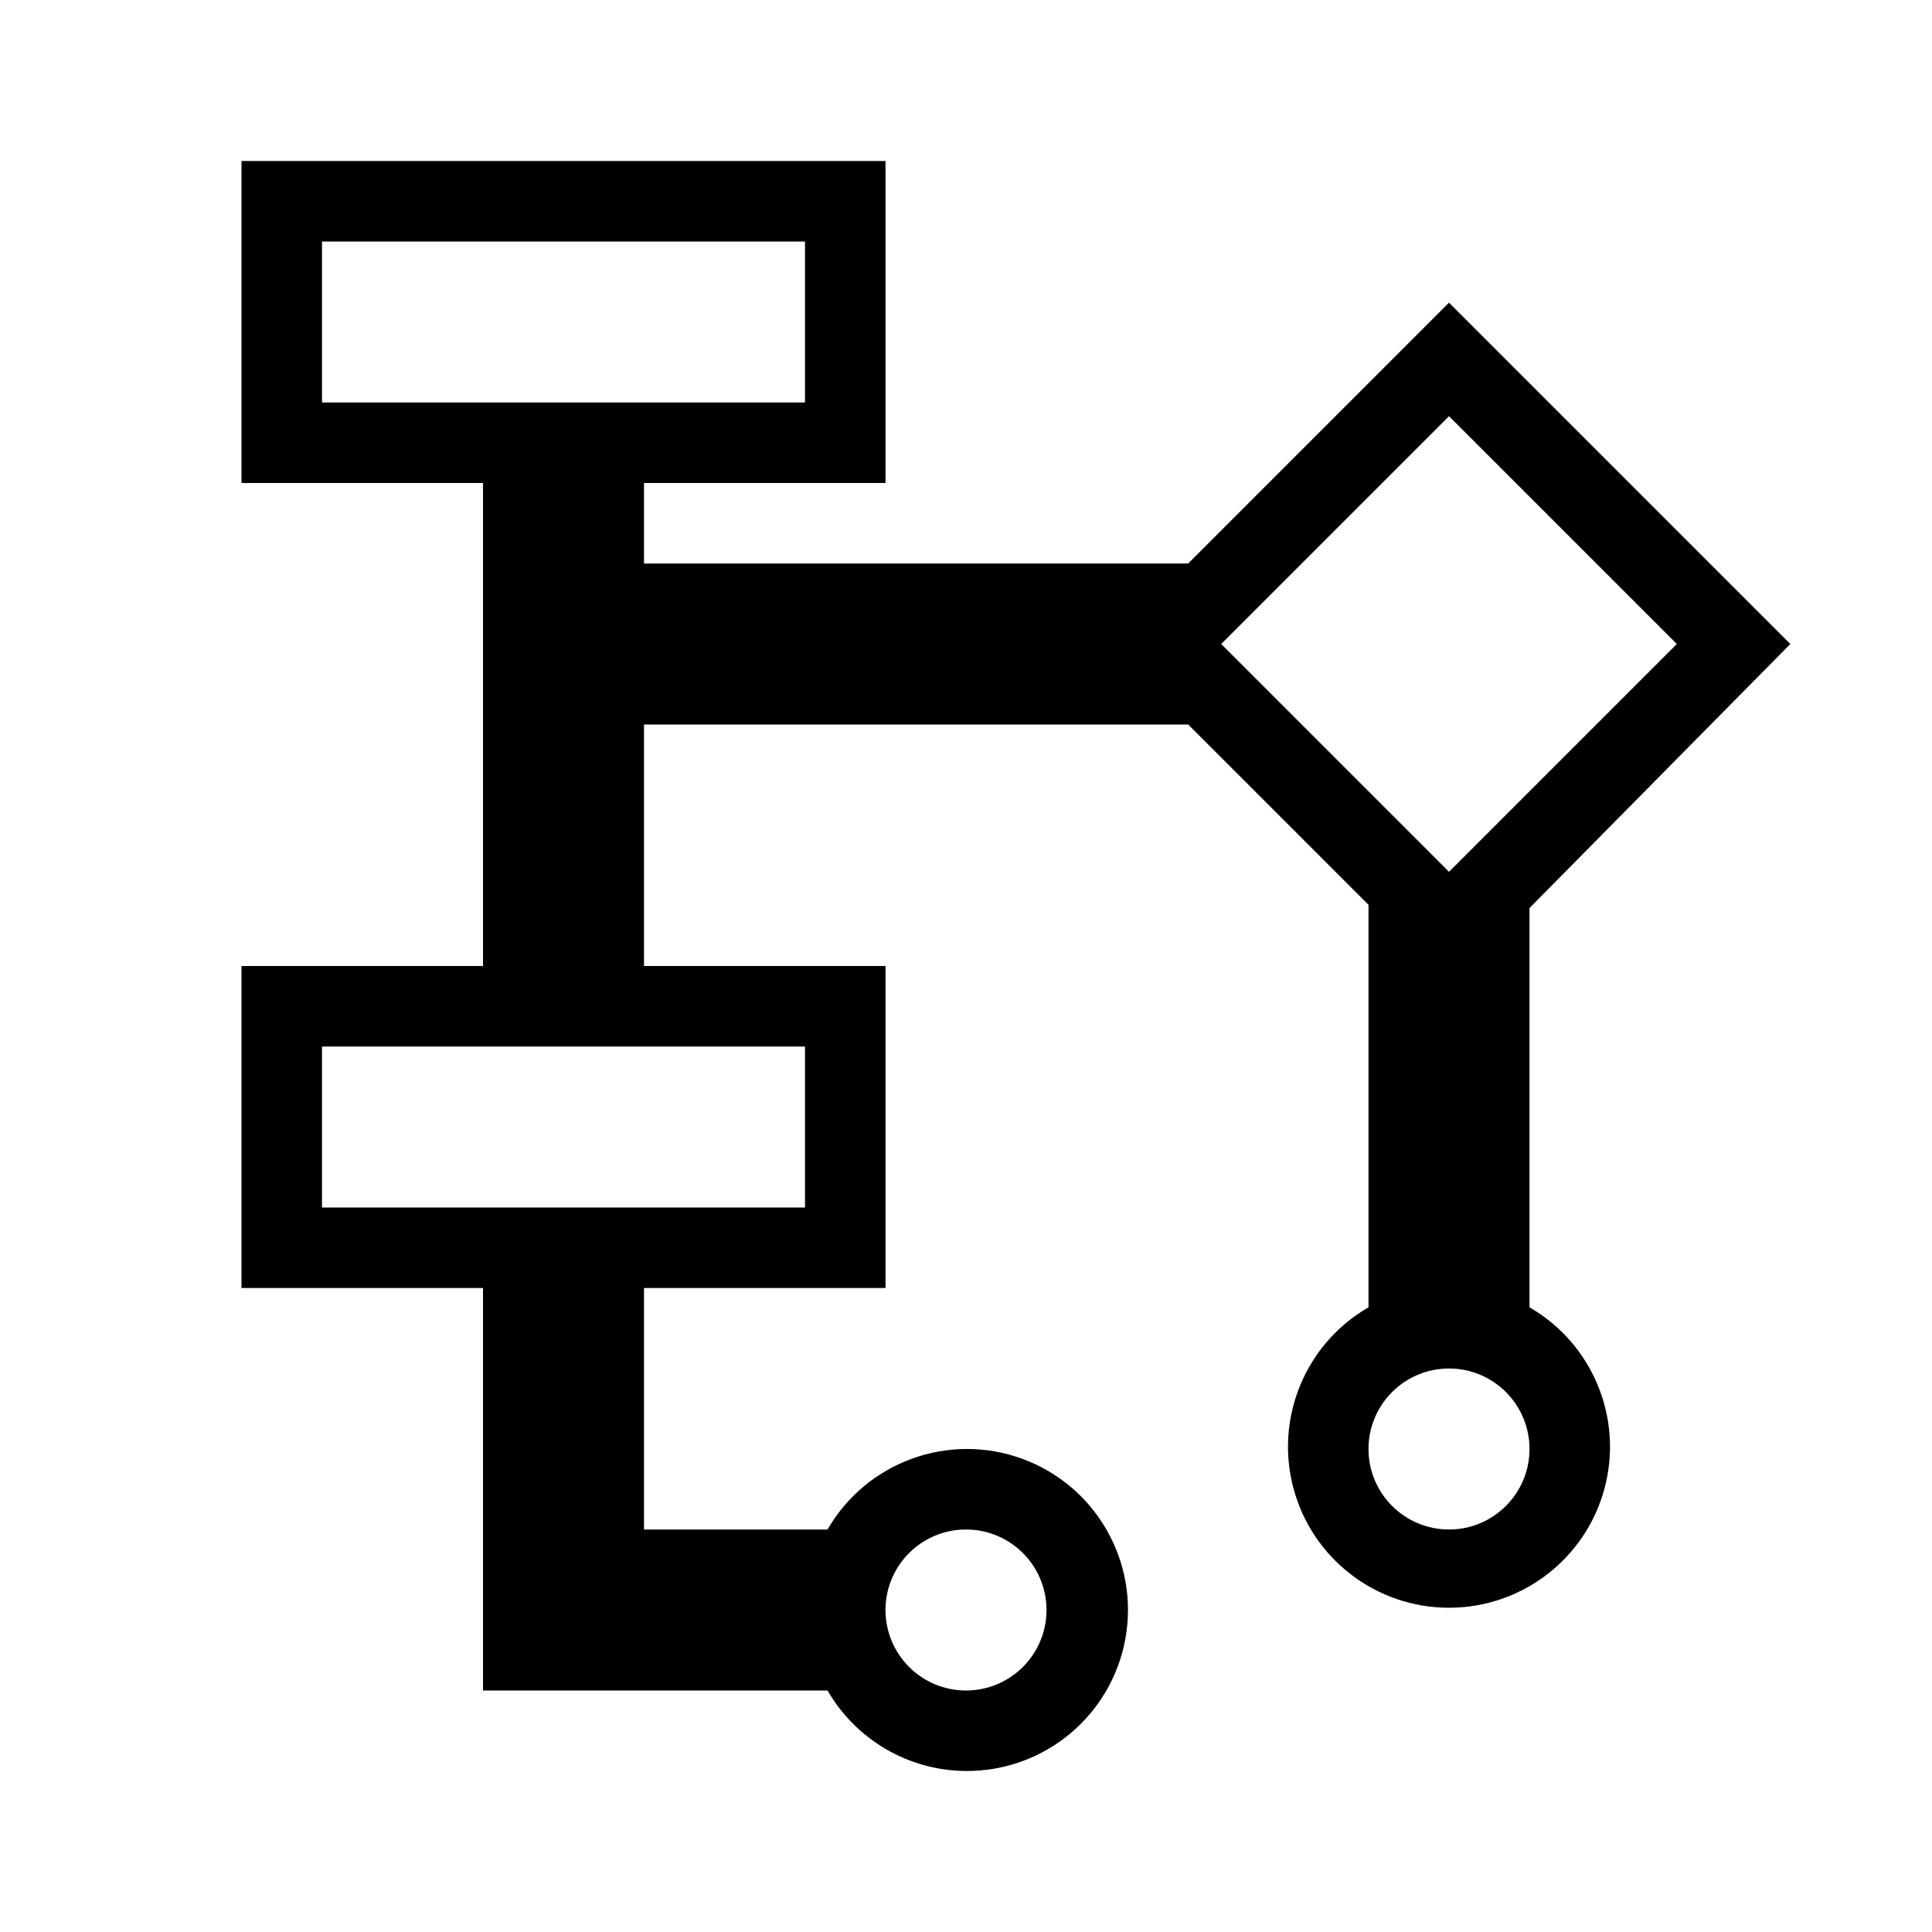
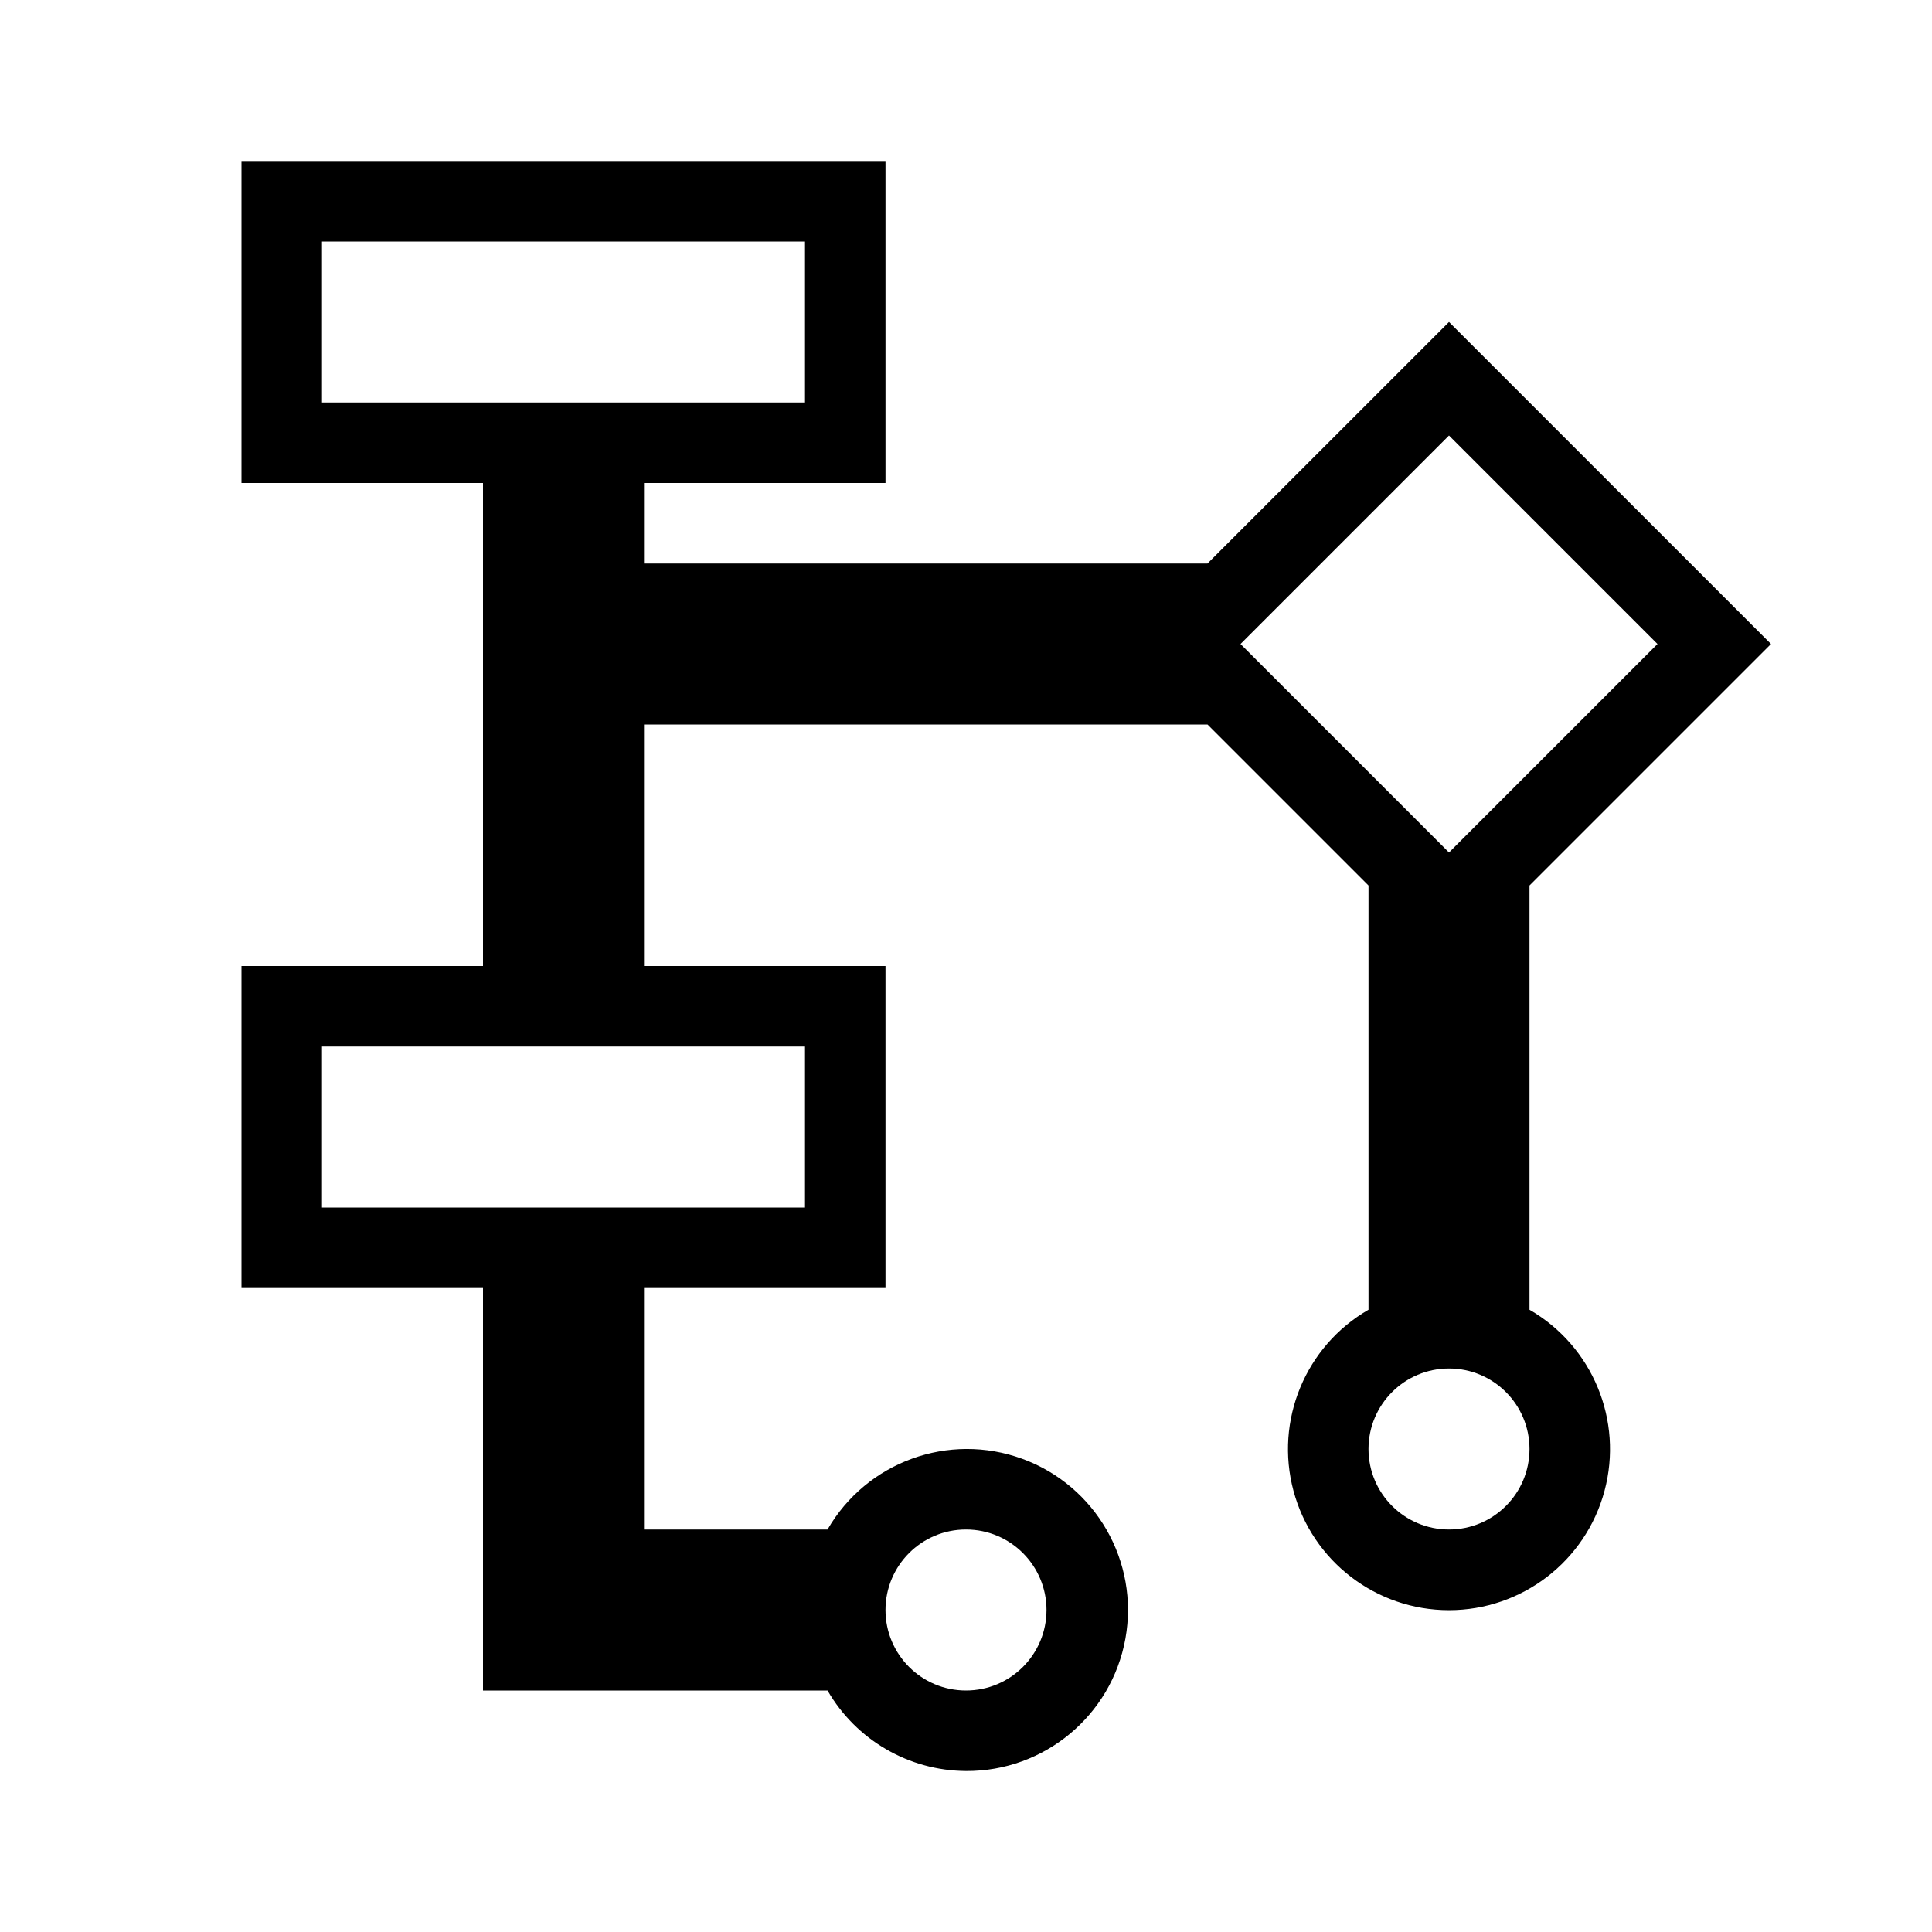
<svg xmlns="http://www.w3.org/2000/svg" id="Layer_1" data-name="Layer 1" viewBox="0 0 24 24">
-   <path d="M19,16.28v-5L22.24,8,18,3.76,14.76,7H8V6h3V2H3V6H6v6H3v4H6v3H6v2h4.28A2,2,0,0,0,12,22a2,2,0,1,0-1.72-3H8V16h3V12H8V9h6.76L17,11.24v5a2,2,0,1,0,2,0ZM4,5V3h6V5Zm8,14a1,1,0,1,1-1,1h0A1,1,0,0,1,12,19Zm-2-6v2H4V13Zm8-7.83L20.83,8,18,10.83,15.17,8ZM18,19a1,1,0,1,1,1-1A1,1,0,0,1,18,19Z" />
+   <path d="M19,16.28V11l3-3L18,4,15,7H8V6h3V2H3V6H6v6H3v4H6v3H6v2h4.28A2,2,0,0,0,12,22a2,2,0,1,0-1.72-3H8V16h3V12H8V9h7l2,2v5.27a2,2,0,1,0,2,0ZM4,5V3h6V5Zm8,14a1,1,0,1,1-1,1h0A1,1,0,0,1,12,19Zm-2-6v2H4V13Zm8-7.59L20.59,8,18,10.59,15.41,8ZM18,19a1,1,0,1,1,1-1A1,1,0,0,1,18,19Z" />
</svg>
